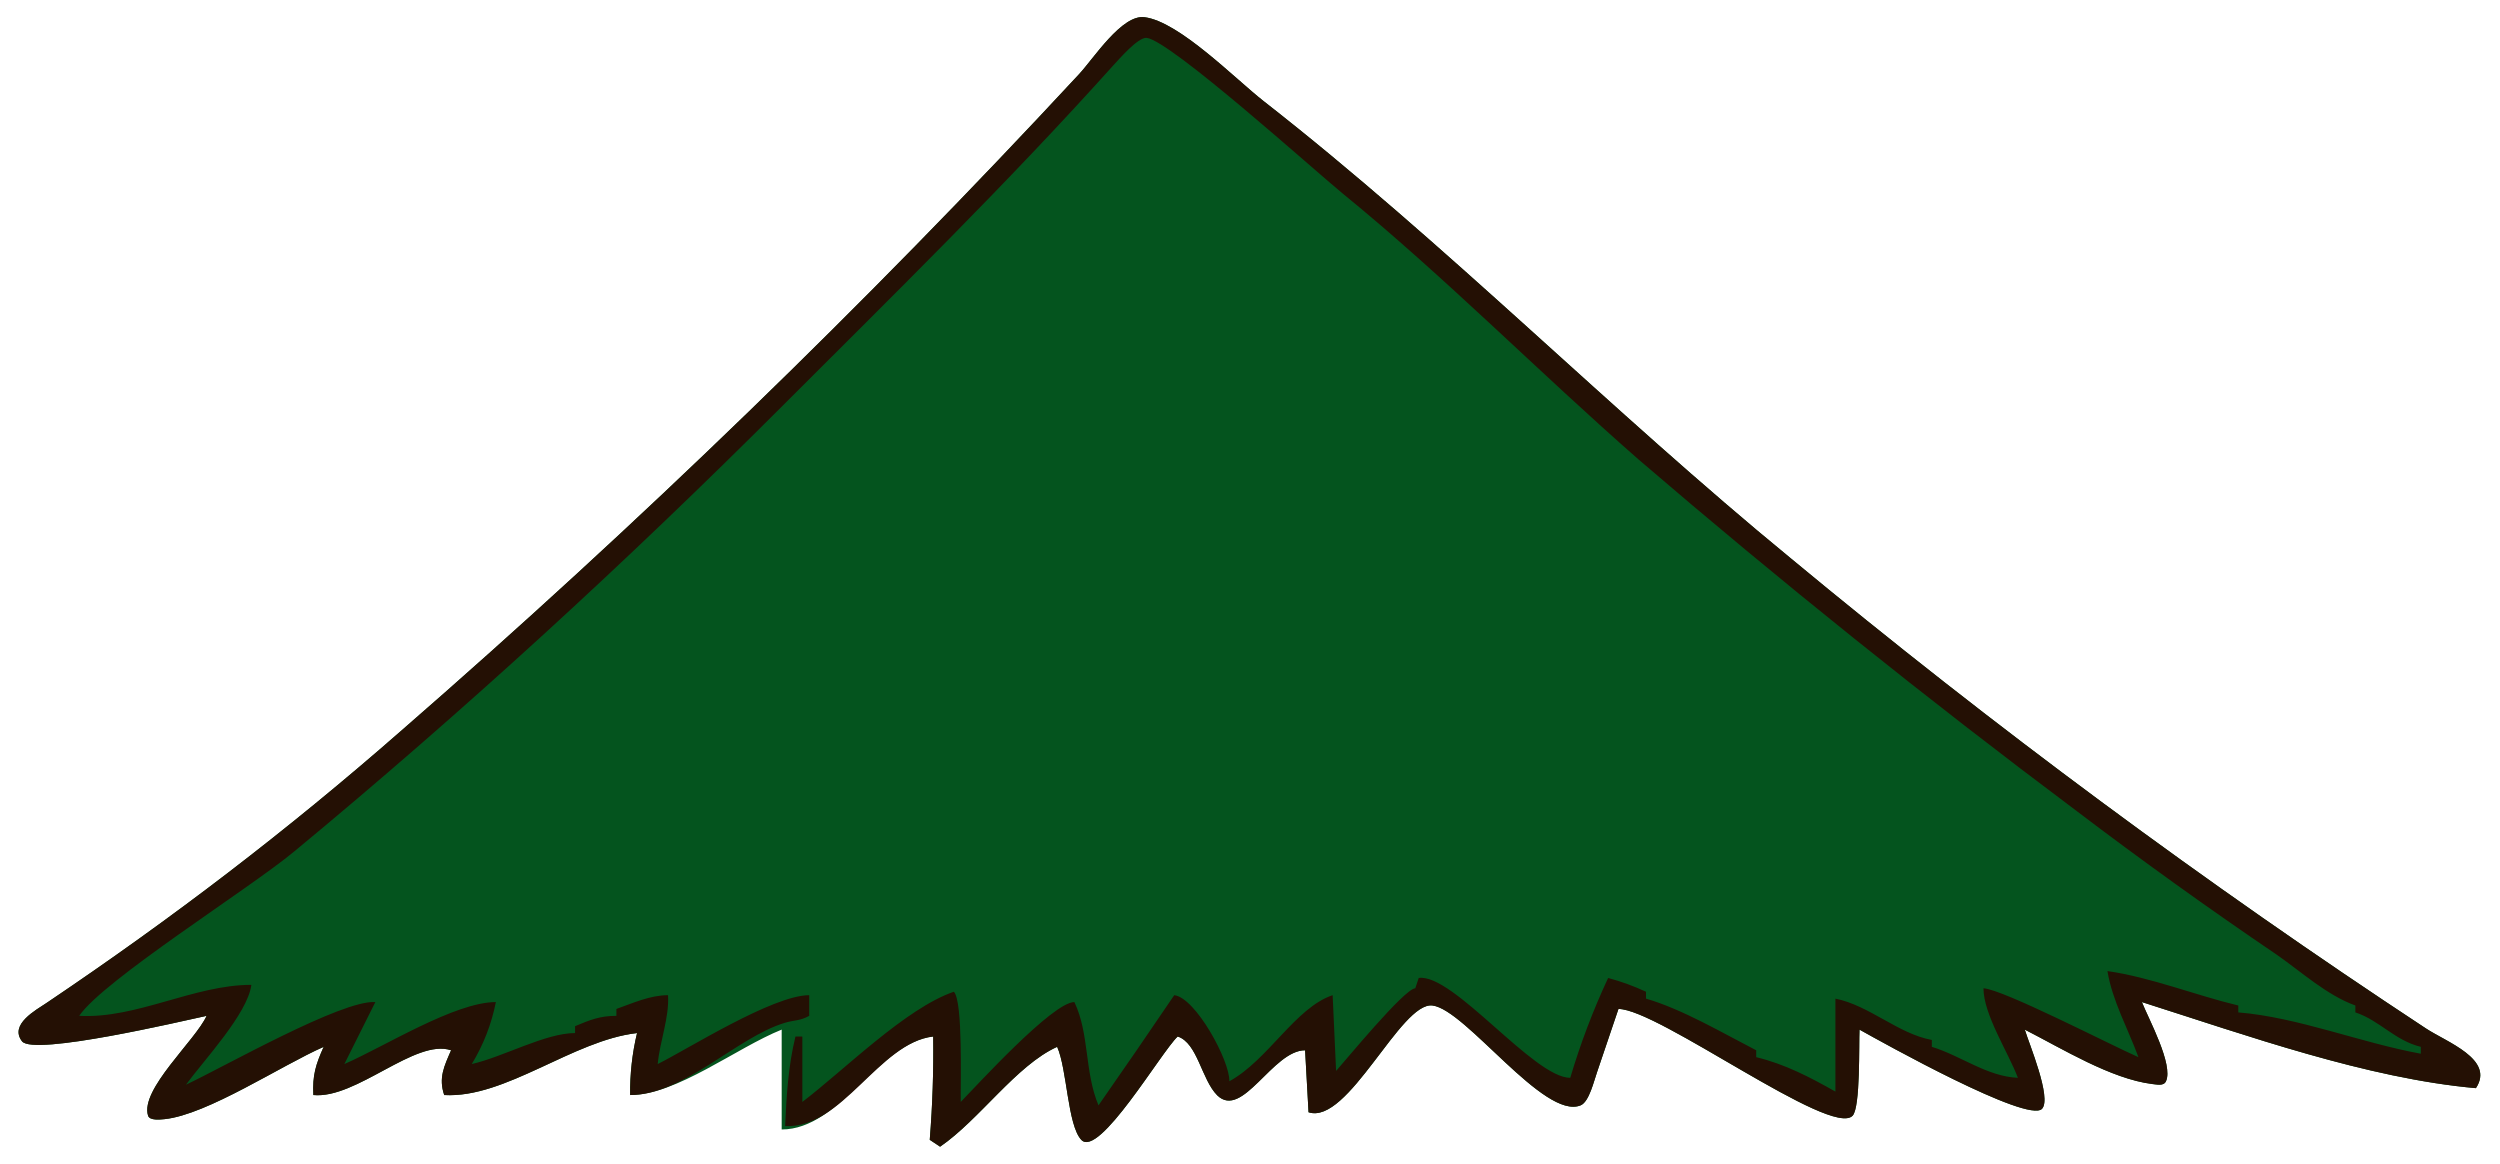
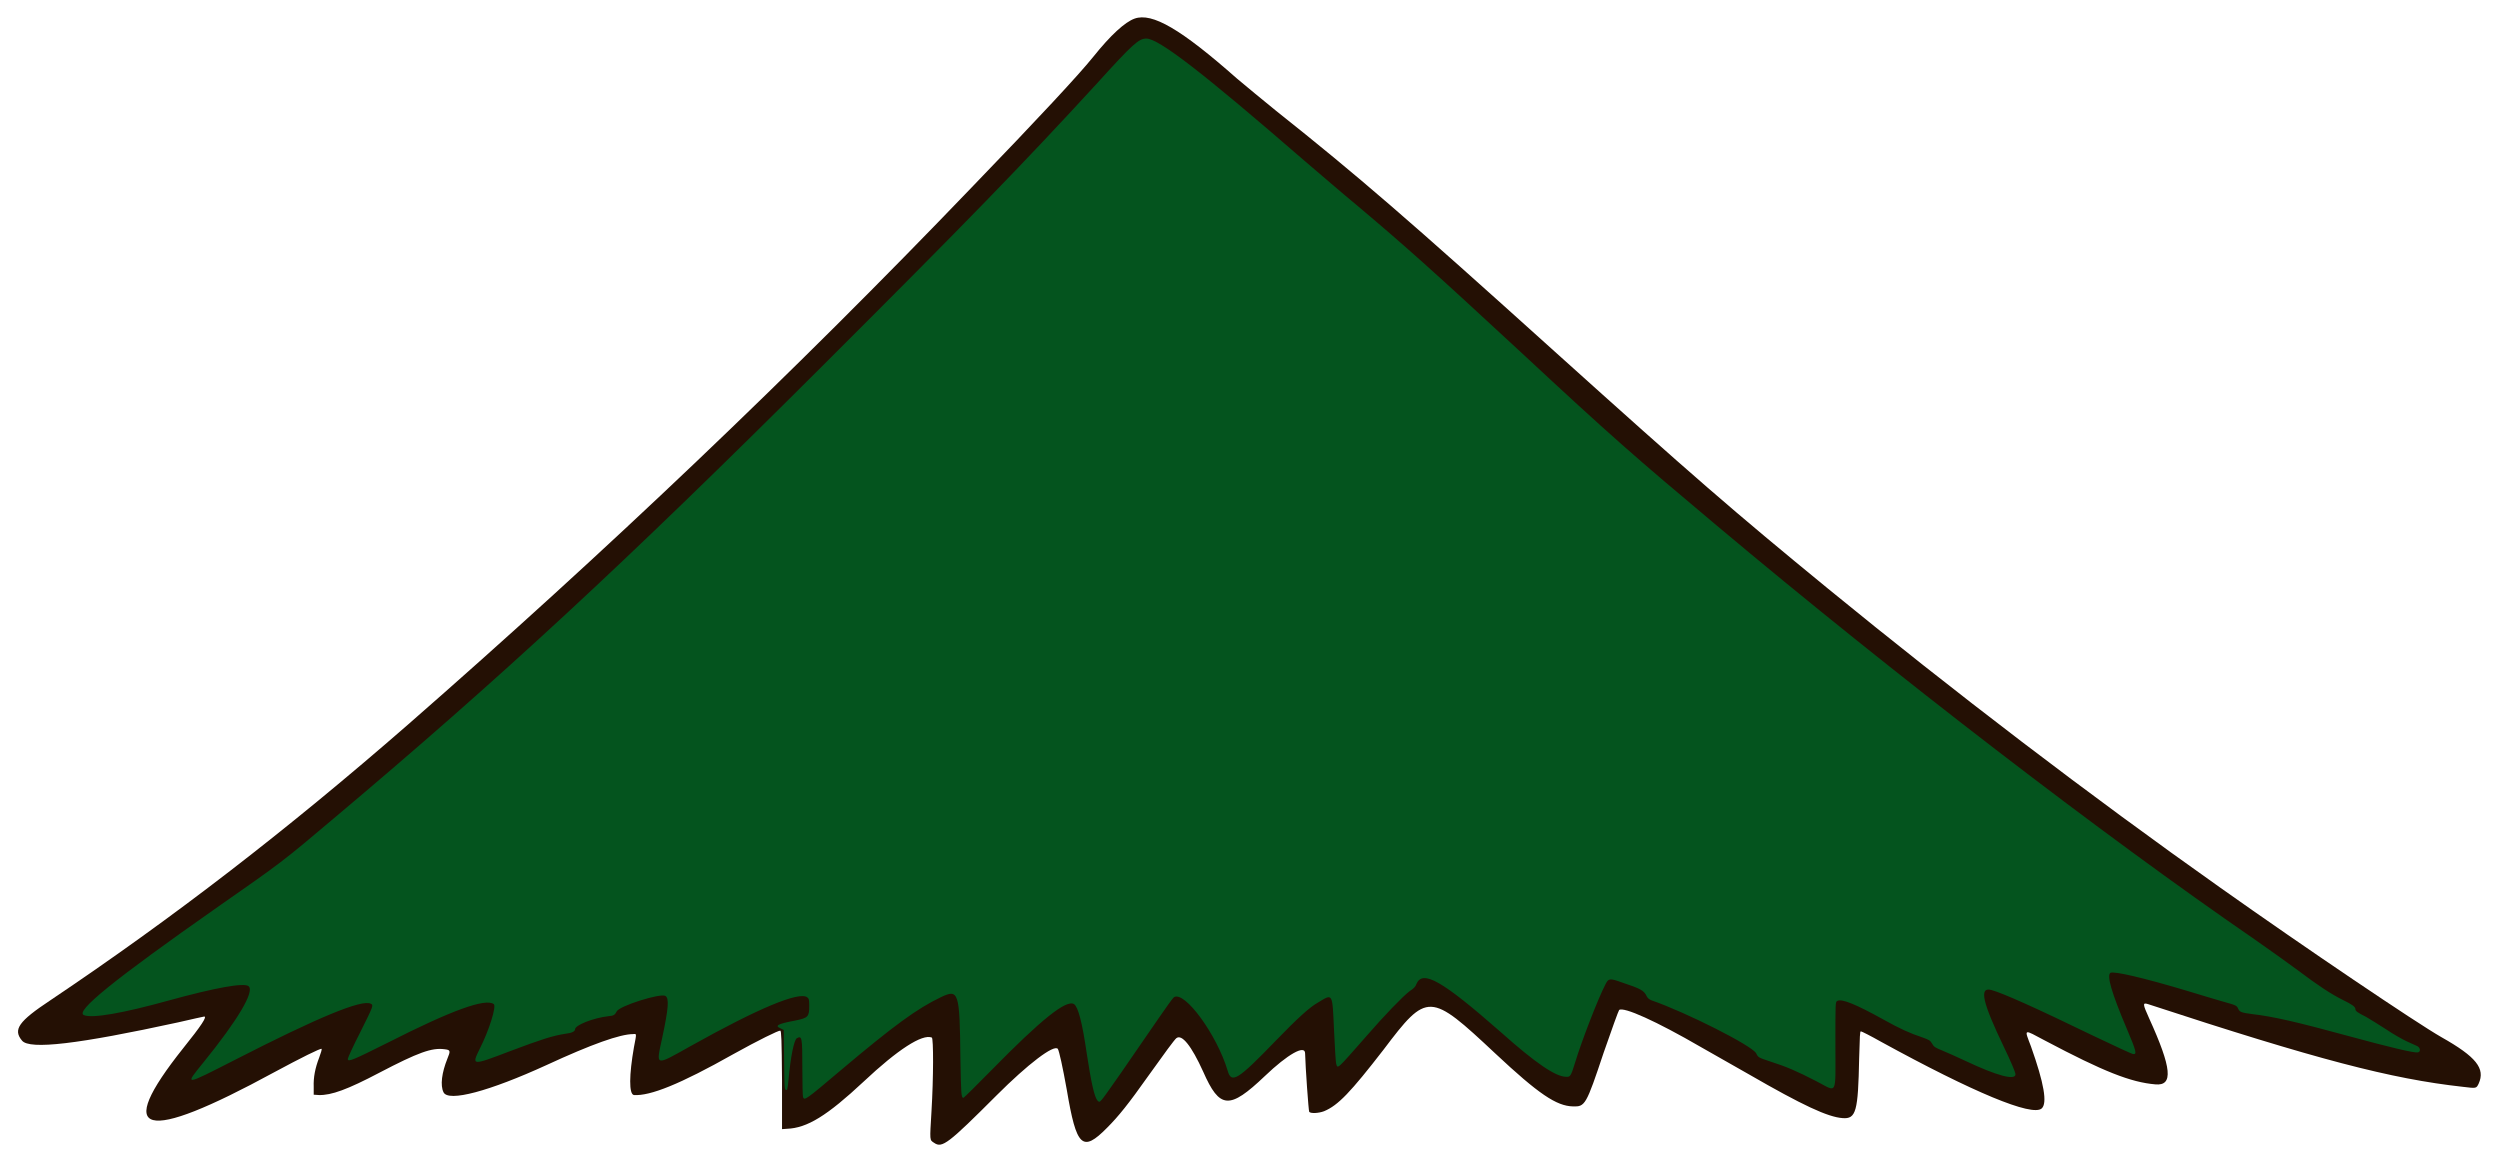
<svg xmlns="http://www.w3.org/2000/svg" viewBox="0 0 726 338" width="726" height="338">
-   <path fill="#04541e" d="M94 304c-12.3 5.4-33.8 19.7-46.2 21-1.2.1-4.3.5-4.8-1-2.4-7.6 13.8-21.9 17-29-7 1.5-50.2 11.7-53.6 7.4-3.8-4.9 4.1-9.1 7.2-11.2 36.4-24.5 69.8-50 102.8-78.9A2568 2568 0 0 0 313.3 21.6C317.6 17 325.8 4.1 332.4 5c10.1 1.3 26.4 18 34.6 24.4 53 41.4 100.8 89.9 153 132.7a2080 2080 0 0 0 184.4 136.5c6 4 20.2 9 14.6 17.4-31.6-2.8-66.8-15.4-97-25 2 5 9.2 18.2 7 23-.7 1.5-2.7.9-4 .8-12-1.5-26.2-10.3-37-15.8 1.2 4 7.9 19.9 5 23-4.1 4.3-46.4-19.3-53-23-.2 4.2.3 22.5-2 25-6.2 6.5-56.5-31-68-31l-6.2 18.3c-.9 2.5-2.3 8.7-4.8 9.7-10.6 4.3-33.3-27.8-43-29-9.2-1.2-24.5 34.8-36 31l-1-18c-9.4 0-18.2 20.2-25.5 13.1-4.6-4.6-5.7-15.2-11.5-17.1-4.8 4.5-22.9 35.5-28 30-4-4.3-4.1-20.5-7-27-11.8 5.3-22.6 21.2-34 29l-3-2q1.2-15 1-30c-15.8 1.8-27 27-44 27v-29c-13.2 5.3-30.5 19-44 19a73 73 0 0 1 2-18c-18.6 2.1-38.2 19-56 18-1.7-5 0-8.4 2-13-10.4-3.5-27.5 14.2-40 13-.3-5.7.7-8.9 3-14" />
-   <path fill="#241004" d="M54 315c10.9-5.1 45.3-24.7 55-24l-9 18c11.5-5 32.1-18 44-18a55 55 0 0 1-7 18c9.2-2.1 21.4-9 30-9v-2c4.3-1.8 7.2-3 12-3v-2c4.8-1.7 9.8-4 15-4 .4 6.5-2.4 13.4-3 20 8.5-4.2 33.4-20 44-20v6c-2.7 1.5-4.3 1.2-7 2-14.1 4.2-29.3 21-45 21a73 73 0 0 1 2-18c-18.6 2.1-38.2 19-56 18-1.7-5 0-8.4 2-13-10.4-3.5-27.5 14.2-40 13-.3-5.7.7-8.9 3-14-12.3 5.4-33.8 19.7-46.2 21-1.2.1-4.3.5-4.8-1-2.4-7.6 13.8-21.9 17-29-7 1.5-50.2 11.7-53.6 7.4-3.8-4.9 4.1-9.1 7.2-11.2 36.4-24.5 69.8-50 102.8-78.9A2568 2568 0 0 0 313.3 21.6C317.6 17 325.8 4.1 332.4 5c10.1 1.3 26.4 18 34.6 24.4 53 41.4 100.8 89.9 153 132.7a2080 2080 0 0 0 184.4 136.5c6 4 20.2 9 14.6 17.4-31.6-2.8-66.8-15.4-97-25 2 5 9.2 18.2 7 23-.7 1.5-2.7.9-4 .8-12-1.5-26.2-10.3-37-15.8 1.2 4 7.9 19.9 5 23-4.1 4.3-46.4-19.3-53-23-.2 4.2.3 22.5-2 25-6.2 6.5-56.5-31-68-31l-6.2 18.3c-.9 2.5-2.3 8.7-4.8 9.7-10.6 4.3-33.3-27.8-43-29-9.2-1.2-24.5 34.8-36 31l-1-18c-9.4 0-18.2 20.2-25.5 13.1-4.6-4.6-5.7-15.2-11.5-17.1-4.8 4.5-22.9 35.5-28 30-4-4.3-4.1-20.5-7-27-11.8 5.3-22.6 21.2-34 29l-3-2q1.2-15 1-30c-15.7 1.8-26.4 26.9-43 26 .4-8.8.9-17.4 3-26h2v19c12.1-9.2 30-27.2 44-32 2.7 2.7 1.9 27.1 2 32 4.6-4.7 26.7-29 33-29 4.4 9.2 2.9 20.2 7 30q11.1-15.9 22-32c6.2.7 16.2 19.1 16 25 11.2-6.1 19.2-21.4 30-25l1 22c2.2-2.4 19.9-24 23-24l1-3c10-1.4 33.4 29 44 29a211 211 0 0 1 11-29q5.6 1.5 11 4v2c10.6 3.1 22.1 9.9 32 15v2c8.3 2 15.6 5.8 23 10v-27c9.9 2 18.2 10.2 28 12v2c8.5 2.6 16 8.6 25 9-2.8-7.4-10-18.4-10-26 5.7.3 36.8 16.4 45 20-3-8.2-7.6-16.4-9-25 12.6 1.8 25.5 7 38 10v2c17.3 1.4 35.5 8.8 53 12v-2c-7.5-1.8-12-7.7-19-10v-2c-8.3-3-15.7-9.8-22.9-14.8a1339 1339 0 0 1-58.2-41.8 2444 2444 0 0 1-127.1-102c-28.9-25.3-56.2-53-86-77.3-8.3-6.8-49.9-44.3-56.8-45.1-2.5-.3-8.2 6.4-9.8 8.1-30.8 34.3-63.7 66.5-96.3 99.1-45 45-92.4 88.5-141.5 129.1-13 10.8-55.3 37.3-62.4 47.7 16.7.9 33.3-9 50-9-1.1 8.4-13.8 21.9-19 29" />
+   <path class="c-outline" fill="#241004" d="M271.3 331.9C269.9 331 270 331.4 270.5 322.8C271.1 312.9 271.1 301.5 270.6 301.3C267.8 300.2 260.7 304.8 250.8 314.1C240.2 324 234.4 327.6 228.5 327.8L227.1 327.9L227.1 313.7C227 301.6 226.9 299.5 226.6 299.3C226.1 299.2 220.2 302.1 213 306.1C197.4 314.9 188.8 318.3 184.1 318C182.6 317.8 182.7 312.1 184.1 304.1C184.9 300 184.9 300.2 183.9 300.3C180.1 300.3 171.9 303.2 158.7 309.3C142.1 316.9 130.2 320.1 128.8 317.2C127.8 315.2 128.3 311.5 129.9 307.5C130.9 305.1 130.8 304.9 129.1 304.7C125.4 304.2 121.5 305.6 110.2 311.5C100.9 316.4 96.2 318.1 92.6 318L91.1 317.9L91.1 315.6C91 312.9 91.5 310.2 92.7 307.1C93.2 305.8 93.5 304.7 93.4 304.6C93.2 304.3 87.4 307.2 79.6 311.4C41.4 332.2 32.9 329.9 53.2 304.4C58.5 297.8 60.2 295.2 59.3 295.2C59.1 295.2 55.7 296 51.7 296.9C22.8 303.2 8.6 304.9 6.4 302.2C3.7 299 5.4 296.6 14.6 290.5C50.5 266.4 83.4 241 118.5 210.4C175.7 160.4 230 108.8 282.1 54.5C301.7 34.2 313.2 21.8 317.4 16.6C322.6 10.1 326.7 6.4 329.5 5.4C334.6 3.6 342.9 8.4 359.2 22.8C361.8 25 366.9 29.2 370.6 32.2C394.5 51.2 408.7 63.5 451.5 102.1C491.7 138.3 503.1 148.2 530.8 170.9C567.1 200.6 606.6 230.8 644.8 257.8C669.5 275.3 701.8 297.1 709 301.2C719.1 306.9 721.8 310.3 719.8 314.7C719.1 316.1 719.2 316.1 715.1 315.6C694.4 313.3 672.9 307.7 623.8 291.6C622.2 291.1 622.2 291.5 624.1 295.7C630.7 310.2 631.2 315.4 625.9 314.9C618.8 314.3 610.9 311.2 593.9 302.2C587.5 298.8 587.8 298.6 589.8 303.9C593.6 314.6 594.6 320.4 592.9 321.9C590.1 324.3 573.2 317.3 546.2 302.5C543.2 300.8 540.6 299.5 540.4 299.5C540.1 299.5 540.1 300.8 539.9 307.3C539.6 322.8 539 325 535.1 324.7C530.8 324.4 523.5 321 507.9 312C504.2 309.9 497.9 306.3 494 304.1C480.9 296.5 471.5 292.3 470.2 293.3C470 293.5 468 299.1 465.7 305.7C460.6 321 460.3 321.4 456.8 321.3C452 321.2 446.8 317.7 434.2 305.9C415.2 288.1 414.5 288 401.8 304.8C392.2 317.2 388.6 321 384.5 322.7C382.9 323.3 380.7 323.4 380.2 322.9C380 322.6 379.1 309.9 379 305.9C379 303.3 374 306.1 367.3 312.5C357 322.3 354.2 322.1 349.4 311.2C346 303.7 343.2 300.2 341.6 301.5C341 302 338.2 305.8 333.5 312.4C327.7 320.6 324.8 324.2 321.5 327.5C314.3 334.8 312.6 333.1 309.8 316.5C308.6 309.8 307.6 305.3 307.2 304.6C306.1 303.2 298.5 309 289.4 318.1C275.4 332.1 273.6 333.5 271.3 331.9Z" />
+   <path class="c-needles-dark" fill="#04541e" d="M318.7 319.6C317.8 318.5 316.9 314.5 315.6 306C314.3 297 313.1 292.4 311.9 291.6C309.7 290.2 302.5 295.9 287.9 310.8C283.6 315.2 279.9 318.8 279.8 318.8C279.1 318.8 279.1 317.7 278.9 307.2C278.7 288 278.4 287.1 273.2 289.6C266.3 292.9 259.6 297.8 244.4 310.6C234 319.4 233.6 319.7 233.2 318.6C233.1 318.4 233 314.6 233 310.1C233 301.2 232.9 300.7 231.4 301.5C230.6 302 229.6 306.8 229 313.4C228.7 316.5 228.6 316.7 228.2 316.5C227.8 316.3 227.8 315.6 227.7 307.7L227.6 299.1L226.6 298.6C224.9 297.9 225.9 297.3 230.8 296.4C234.7 295.6 235 295.3 235 292.1C235 290.2 234.9 290 234.4 289.6C232 287.9 220.4 292.7 200.7 303.7C190 309.7 190.5 309.8 192.3 301.4C194.1 293 194.4 289.8 193.2 289.2C191.7 288.4 179.9 292.1 179.1 293.7C178.6 294.7 178.2 295 176.7 295.1C172.3 295.6 167 297.7 167 298.9C167 299.5 166.1 300 164.2 300.2C160.4 300.8 157.3 301.8 148 305.3C137 309.5 136.9 309.5 139.3 304.6C142.1 299.1 144.2 292.2 143.4 291.6C141 289.8 131.1 293.4 112.6 302.8C102.4 307.9 101 308.5 101 307.5C101 307.2 102.6 303.7 104.6 299.8C108.5 292 108.5 291.9 107.7 291.5C105.2 290.1 92.4 295.4 68.2 307.8C53.3 315.4 53.5 315.4 59.1 308.5C69 296.3 74 287.9 72.2 286.4C70.9 285.3 62.6 286.8 48.8 290.6C35.8 294.2 26.8 295.8 24.4 294.8C21.6 293.8 33.1 284.5 63.2 263.4C81.7 250.5 82.1 250.2 97 237.6C144.8 197.4 181.3 163.7 238.6 106.5C281 64.2 297.1 47.6 318.4 24.4C329 12.7 330.7 11.2 332.9 11.2C336.5 11.2 349.3 21.1 378.6 46.5C383.2 50.4 390 56.3 393.9 59.5C407.8 71.2 415.9 78.4 441.9 102.5C467.8 126.6 474.8 132.7 498.4 152.5C550.3 196.1 610.7 242.5 654.6 272.7C658.9 275.7 664.5 279.7 667.2 281.7C673.3 286.3 677 288.7 680.2 290.3C683.1 291.7 684 292.4 684 293C684 293.6 684.5 294 687.1 295.3C688.3 296 690.9 297.6 692.9 298.9C694.8 300.2 697.6 301.8 698.9 302.4C700.3 303 701.7 303.7 702 303.8C702.9 304.3 703 305.4 702.2 305.6C701.3 305.9 693.9 304.1 682.5 301C667.1 296.8 660.2 295.2 654.1 294.5C651 294.1 650.4 293.9 650 293C649.6 292 649.3 291.9 645.7 290.9C644 290.4 639.2 289 635 287.7C622.3 283.9 614 282 612.9 282.5C611.7 283.2 613.2 288.3 617.6 298.7C620.4 305.3 620.6 306.2 619.5 306.1C619.1 306.1 613.8 303.6 607.7 300.7C590.8 292.5 581.6 288.4 578.3 287.5C574.6 286.5 575.7 291.1 582.1 304.4C583.9 308.1 585.3 311.5 585.3 311.9C585.4 313.9 579.9 312.4 570.8 308.1C568.5 307 565.5 305.7 564.1 305.1C561.9 304.2 561.6 304 561.1 303.1C560.5 302.1 560.3 302 558.1 301.2C555 300.2 551.6 298.7 547 296.1C538.9 291.6 534.7 289.9 533.5 290.7C533 291 533 291.2 533 303.2C533 318.6 533.7 317.2 527.5 314C521.7 311 518.6 309.7 514.2 308.3C510.6 307.1 510.6 307.1 510 305.9C508.9 303.7 489.7 294 479.6 290.5C478.9 290.2 478.5 289.9 478.2 289.3C477.4 287.6 476.4 287.1 471 285.3C467.4 284 467.1 284.1 466.2 285.9C464.1 289.9 459.2 302.6 457.4 308.6C456.2 312.5 456 312.8 454.8 312.7C451.8 312.7 446 308.8 435.8 299.7C418.7 284.7 413.1 281.5 411.3 285.8C411.1 286.5 410.5 287.1 409.4 287.8C407.4 289.3 402 294.9 396.8 300.9C388 310.9 388.5 310.5 388 308.8C387.9 308.3 387.6 303.9 387.4 299.1C386.9 288.2 387.1 288.5 382.8 291.1C380.3 292.5 376.9 295.6 370.5 302.2C359.4 313.7 357.6 314.8 356.5 310.9C353.4 300.5 344 287.6 340.9 289.6C340.6 289.8 338.6 292.6 336.4 295.8C328.2 307.8 320.7 318.6 320 319.3C319.3 320.1 319.2 320.1 318.7 319.6Z" />
</svg>
